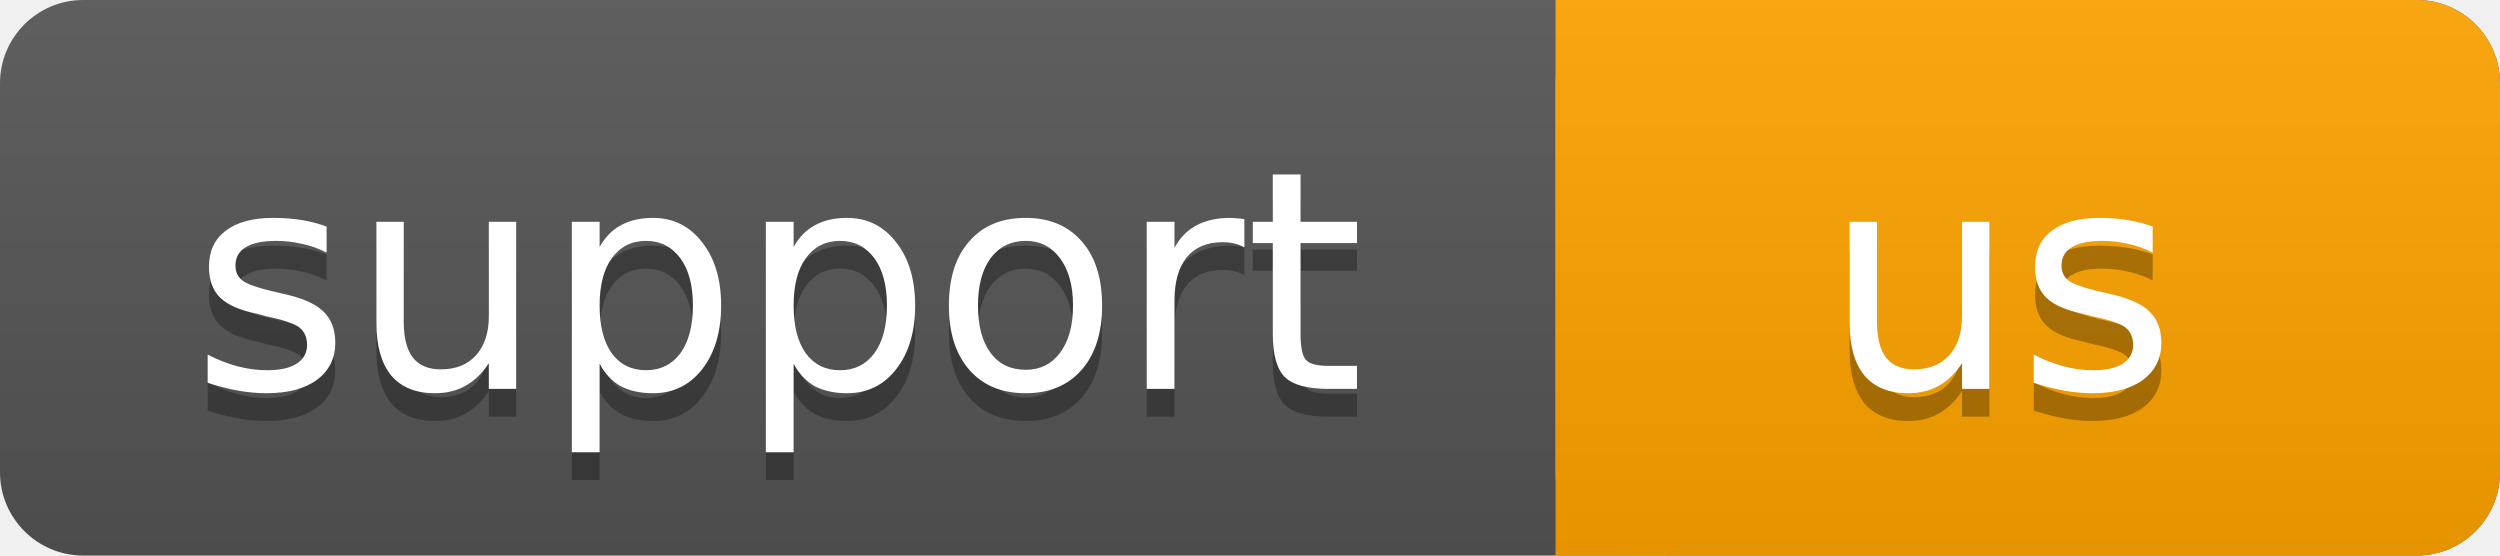
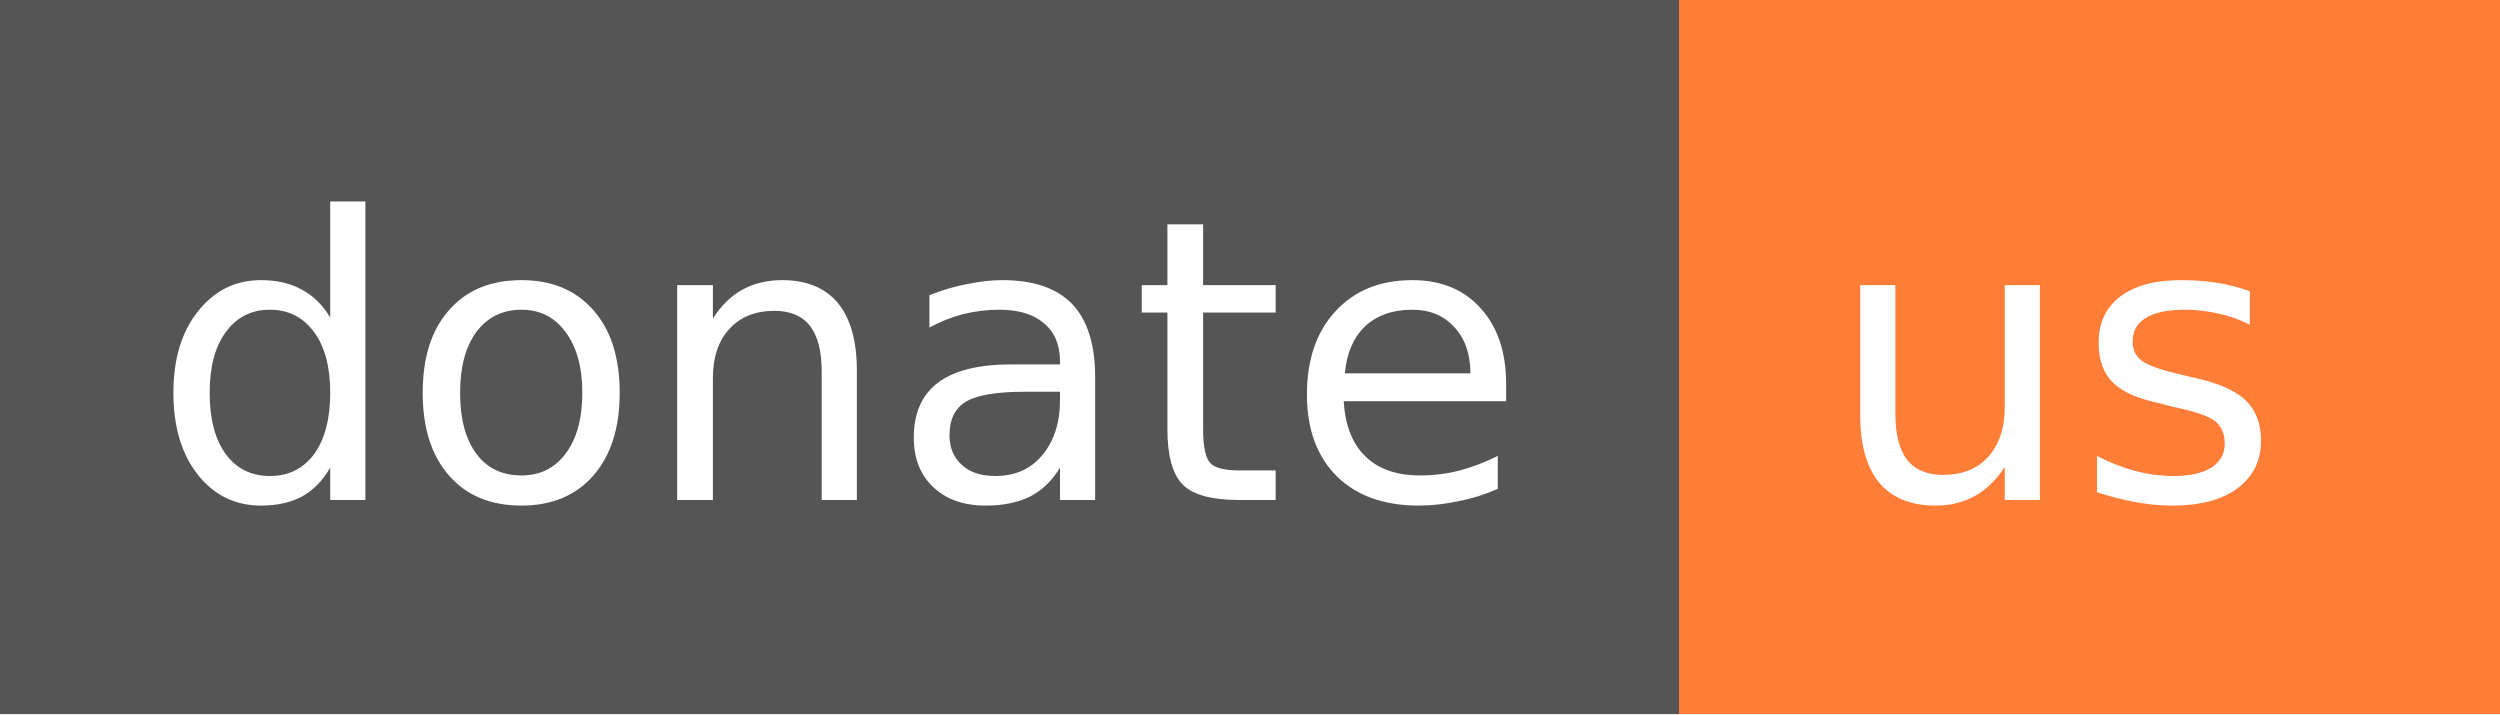
- <svg xmlns="http://www.w3.org/2000/svg" width="90" height="20">
-   <linearGradient id="a" x2="0" y2="100%">
-     <stop offset="0" stop-color="#bbb" stop-opacity=".1" />
-     <stop offset="1" stop-opacity=".1" />
-   </linearGradient>
-   <rect rx="3" width="90" height="20" fill="#555" />
-   <rect rx="3" x="56" width="34" height="20" fill="#ffa500" />
-   <path fill="#ffa500" d="M56 0h4v20h-4z" />
-   <rect rx="3" width="90" height="20" fill="url(#a)" />
+ <svg xmlns="http://www.w3.org/2000/svg" width="70" height="20">
+   <g shape-rendering="crispEdges">
+     <path fill="#555" d="M0 0h47v20H0z" />
+     <path fill="#fe7d37" d="M47 0h23v20H47z" />
+   </g>
  <g fill="#fff" text-anchor="middle" font-family="DejaVu Sans,Verdana,Geneva,sans-serif" font-size="11">
-     <text x="28" y="15" fill="#010101" fill-opacity=".3">support</text>
-     <text x="28" y="14">support</text>
-     <text x="72" y="15" fill="#010101" fill-opacity=".3">us</text>
-     <text x="72" y="14">us</text>
+     <text x="23.5" y="14">donate</text>
+     <text x="57.5" y="14">us</text>
  </g>
</svg>
